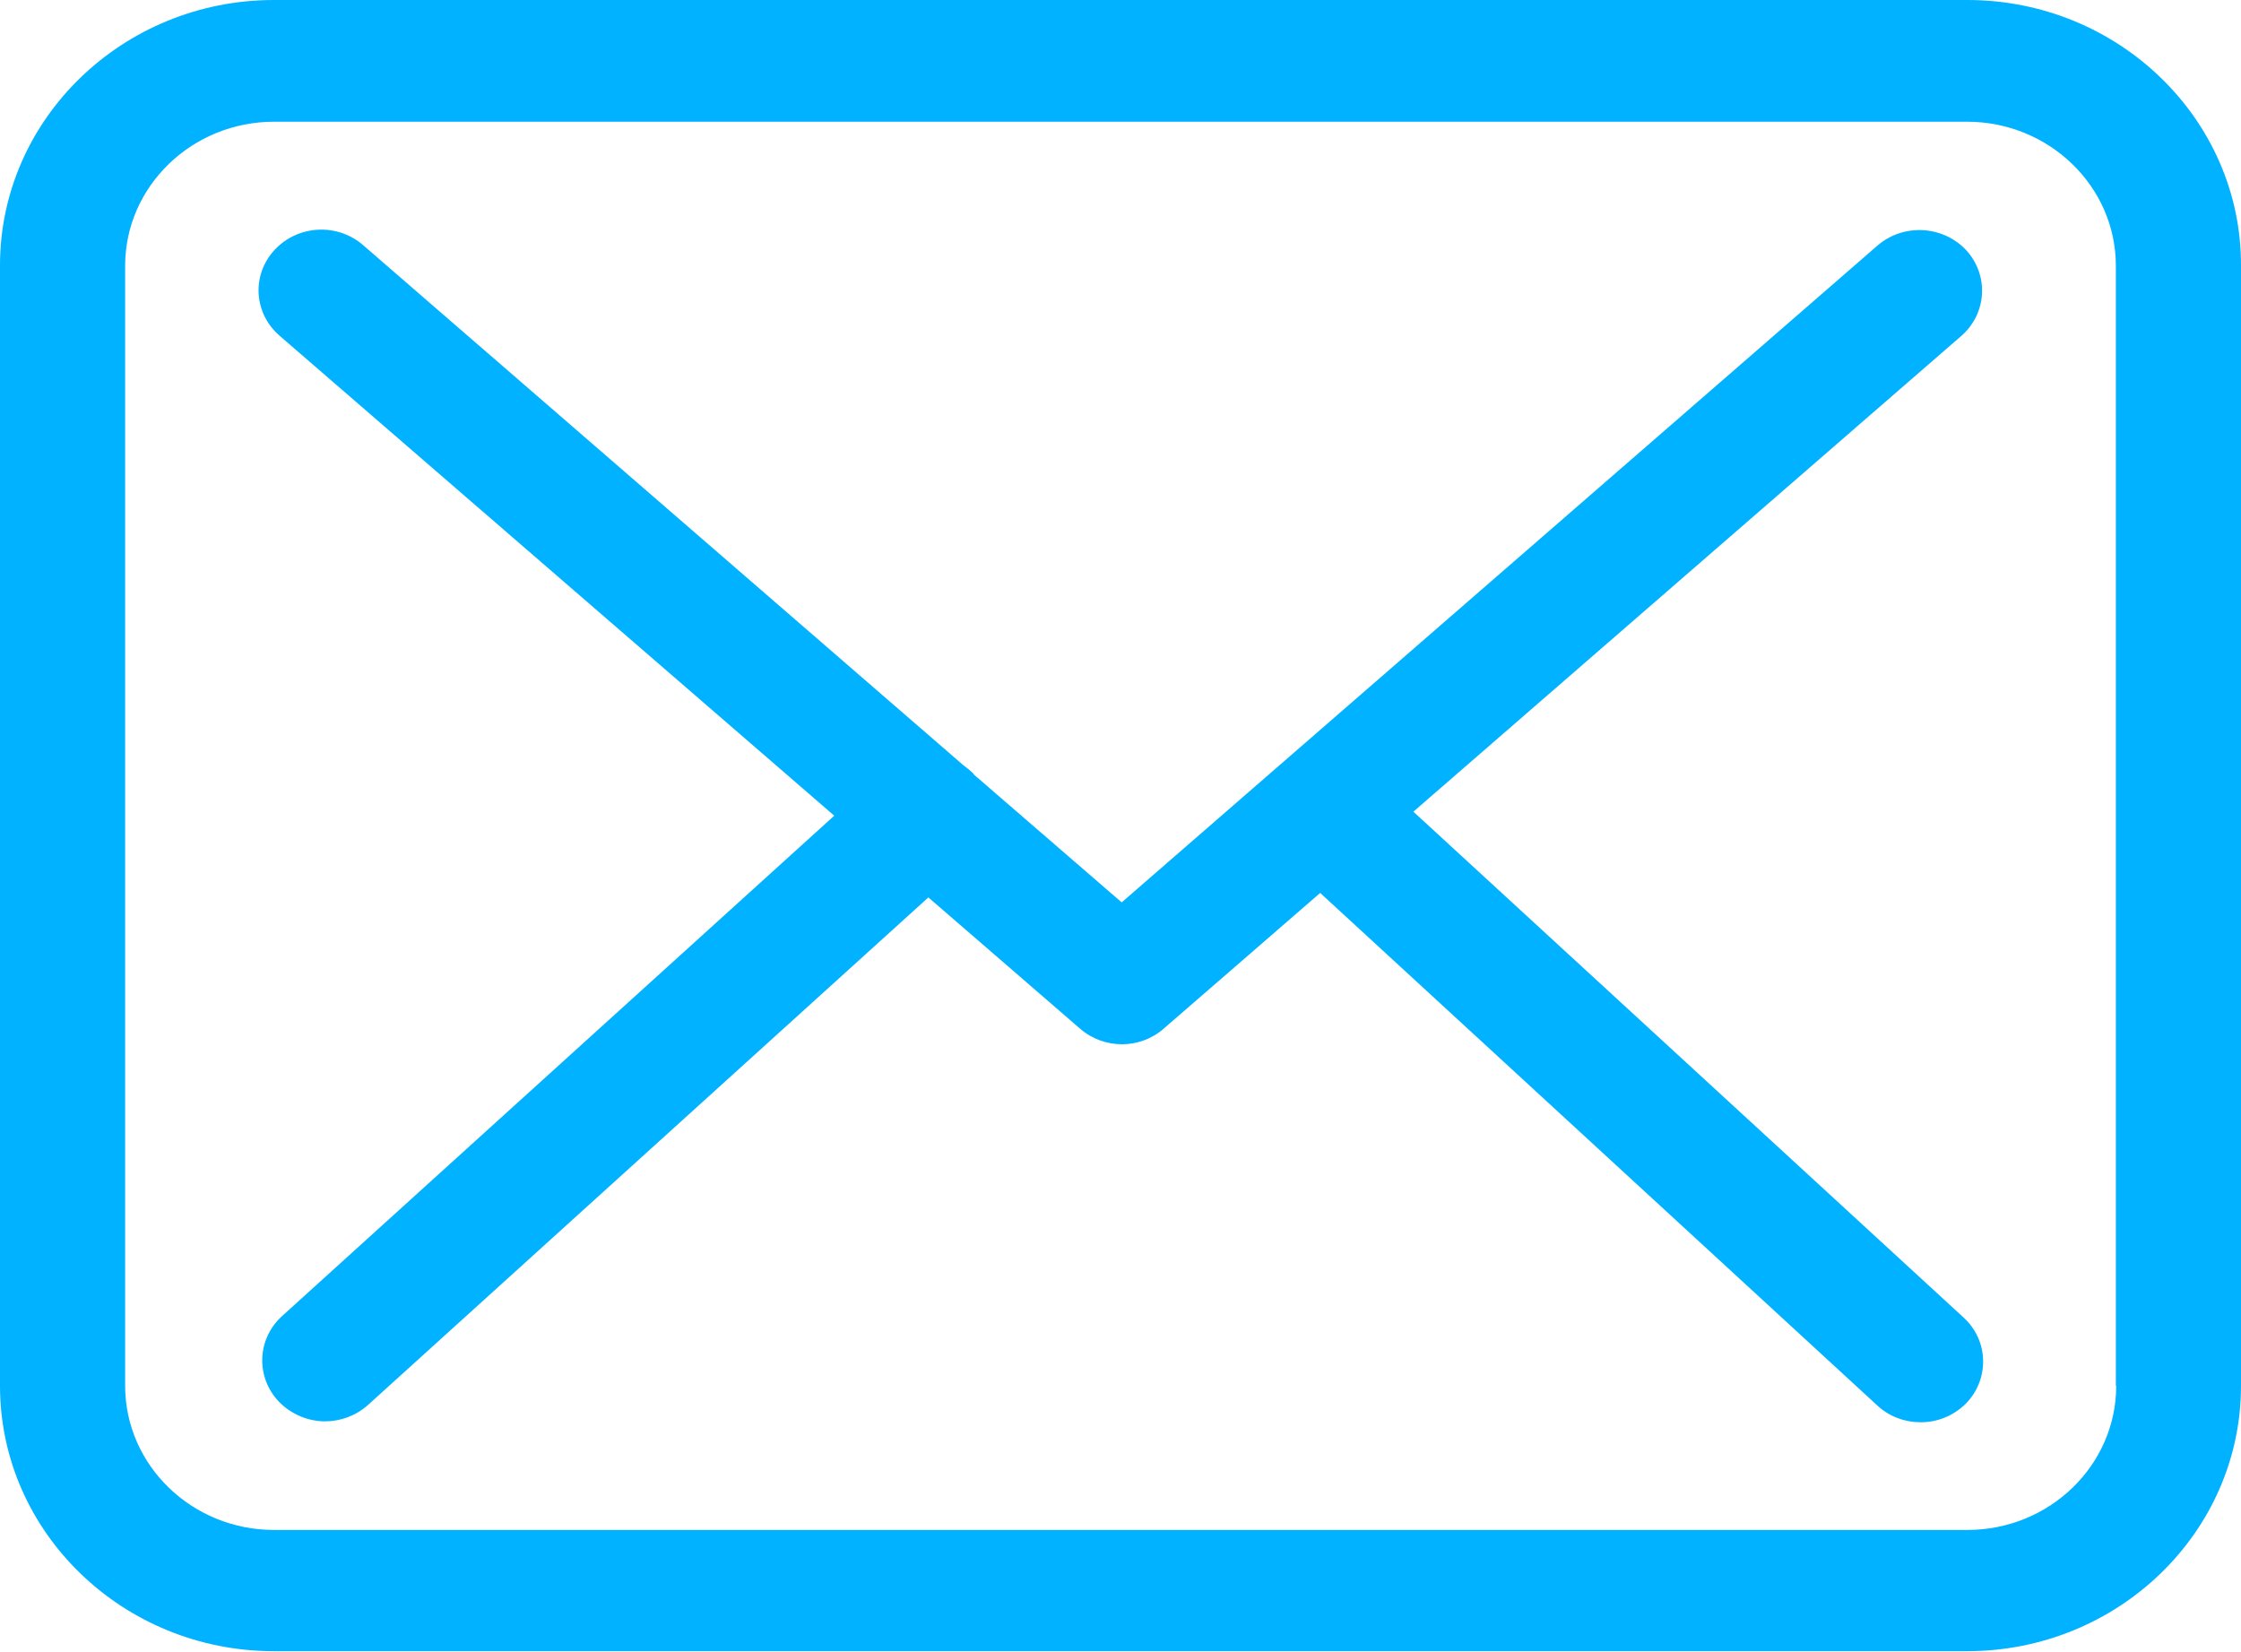
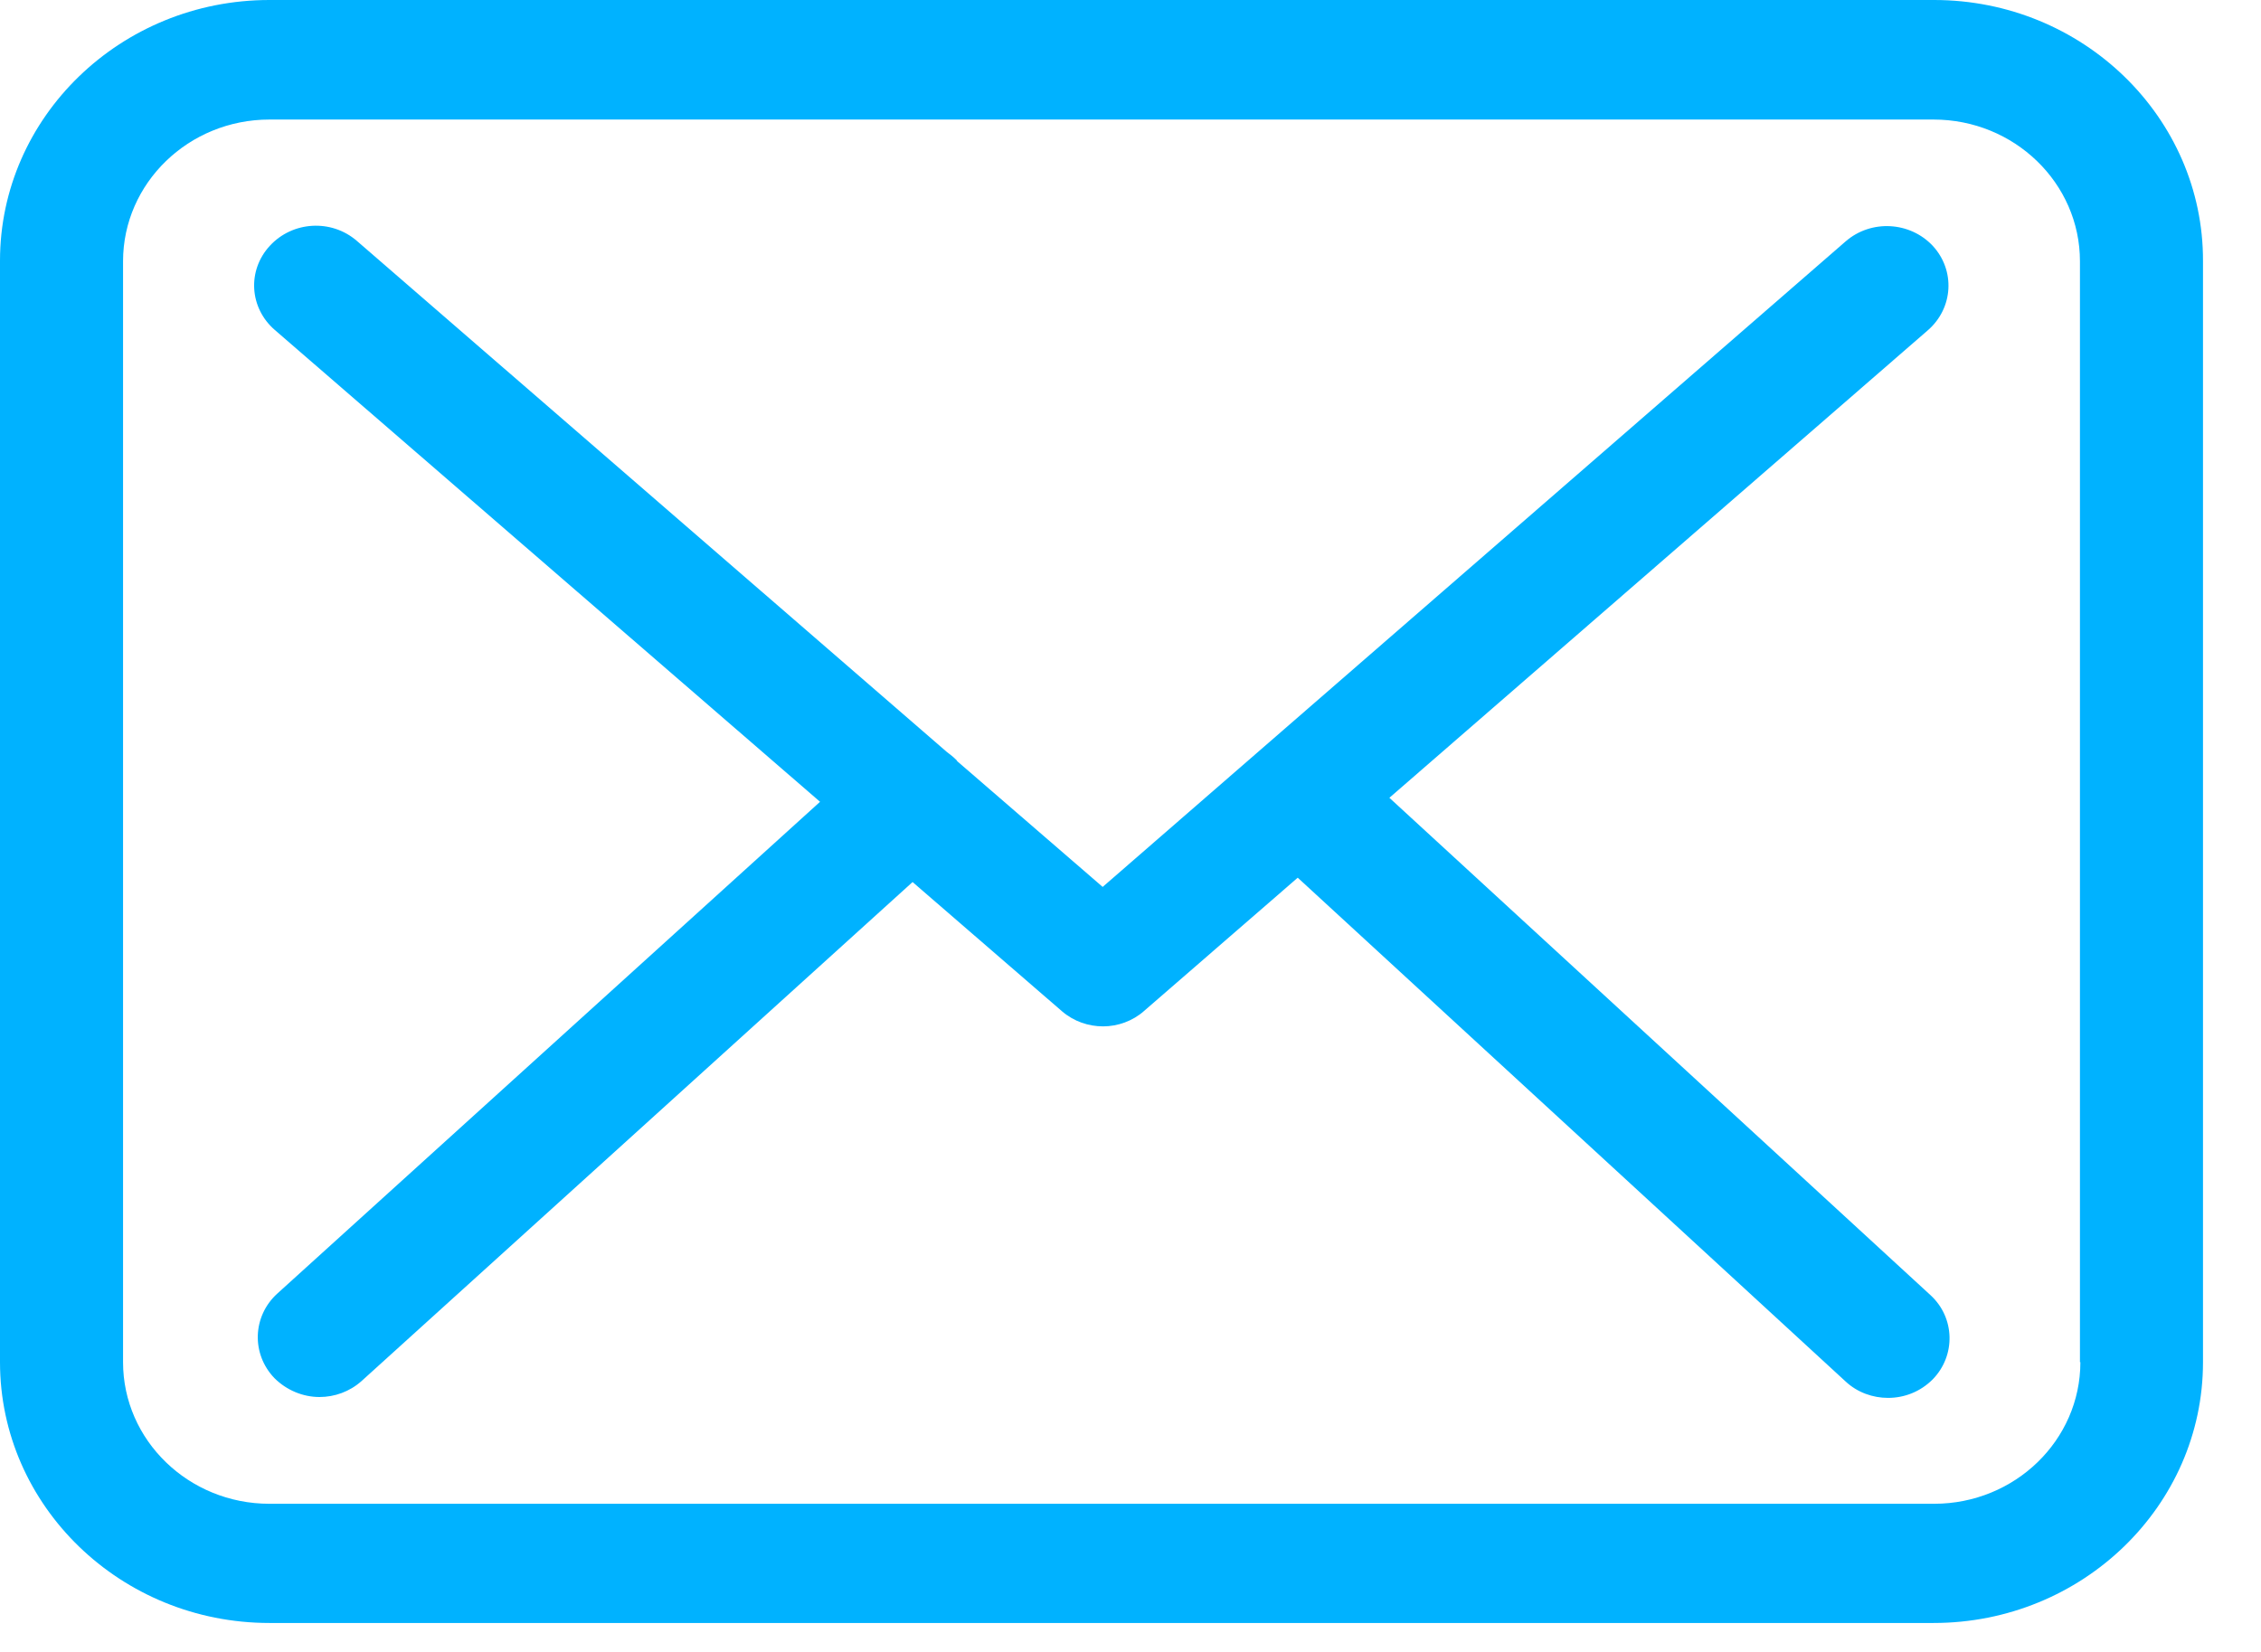
- <svg xmlns="http://www.w3.org/2000/svg" width="19" height="14" viewBox="0 0 19 14" fill="none">
-   <path d="M16.68 0H2.323C1.042 0 0 1.009 0 2.25V11.75C0 12.991 1.042 14 2.323 14H16.677C17.958 14 19 12.991 19 11.75V2.253C19.004 1.013 17.962 0 16.68 0ZM17.942 11.75C17.942 12.424 17.376 12.972 16.68 12.972H2.323C1.628 12.972 1.061 12.424 1.061 11.75V2.253C1.061 1.58 1.628 1.032 2.323 1.032H16.677C17.372 1.032 17.939 1.58 17.939 2.253V11.75H17.942Z" fill="#00B2FF" />
-   <path d="M11.983 6.882L16.63 2.847C16.846 2.657 16.865 2.333 16.669 2.12C16.472 1.911 16.138 1.892 15.918 2.082L9.51 7.651L8.26 6.57C8.256 6.566 8.252 6.562 8.252 6.558C8.224 6.532 8.197 6.509 8.165 6.486L3.078 2.078C2.858 1.888 2.524 1.907 2.327 2.12C2.131 2.333 2.151 2.657 2.371 2.847L7.073 6.916L2.39 11.16C2.178 11.354 2.166 11.678 2.367 11.887C2.473 11.994 2.614 12.051 2.756 12.051C2.886 12.051 3.015 12.005 3.118 11.914L7.871 7.609L9.16 8.724C9.262 8.812 9.388 8.854 9.514 8.854C9.64 8.854 9.769 8.808 9.868 8.72L11.193 7.571L15.918 11.918C16.02 12.013 16.154 12.059 16.284 12.059C16.425 12.059 16.563 12.005 16.669 11.899C16.869 11.693 16.861 11.366 16.649 11.172L11.983 6.882Z" fill="#00B2FF" />
+ <svg xmlns="http://www.w3.org/2000/svg" width="26" height="19" viewBox="0 0 26 19" fill="none">
+   <path d="M22.241 0H3.098C1.389 0 0 1.345 0 2.999V15.667C0 17.322 1.389 18.667 3.098 18.667H22.235C23.944 18.667 25.333 17.322 25.333 15.667V3.005C25.339 1.35 23.95 0 22.241 0ZM23.923 15.667C23.923 16.566 23.169 17.296 22.241 17.296H3.098C2.17 17.296 1.415 16.566 1.415 15.667V3.005C1.415 2.106 2.17 1.375 3.098 1.375H22.235C23.163 1.375 23.918 2.106 23.918 3.005V15.667H23.923Z" fill="#00B2FF" />
+   <path d="M15.977 9.176L22.172 3.796C22.461 3.542 22.487 3.111 22.225 2.827C21.963 2.548 21.517 2.522 21.224 2.776L12.68 10.201L11.013 8.76C11.008 8.755 11.002 8.75 11.002 8.745C10.966 8.709 10.929 8.679 10.887 8.648L4.104 2.771C3.811 2.517 3.365 2.543 3.103 2.827C2.841 3.111 2.867 3.542 3.161 3.796L9.43 9.222L3.187 14.88C2.904 15.139 2.888 15.571 3.155 15.85C3.297 15.992 3.486 16.068 3.674 16.068C3.847 16.068 4.02 16.007 4.157 15.885L10.494 10.145L12.213 11.632C12.35 11.749 12.517 11.805 12.685 11.805C12.853 11.805 13.026 11.744 13.157 11.627L14.923 10.095L21.224 15.89C21.36 16.017 21.538 16.078 21.711 16.078C21.9 16.078 22.083 16.007 22.225 15.865C22.492 15.591 22.482 15.155 22.199 14.896L15.977 9.176Z" fill="#00B2FF" />
</svg>
